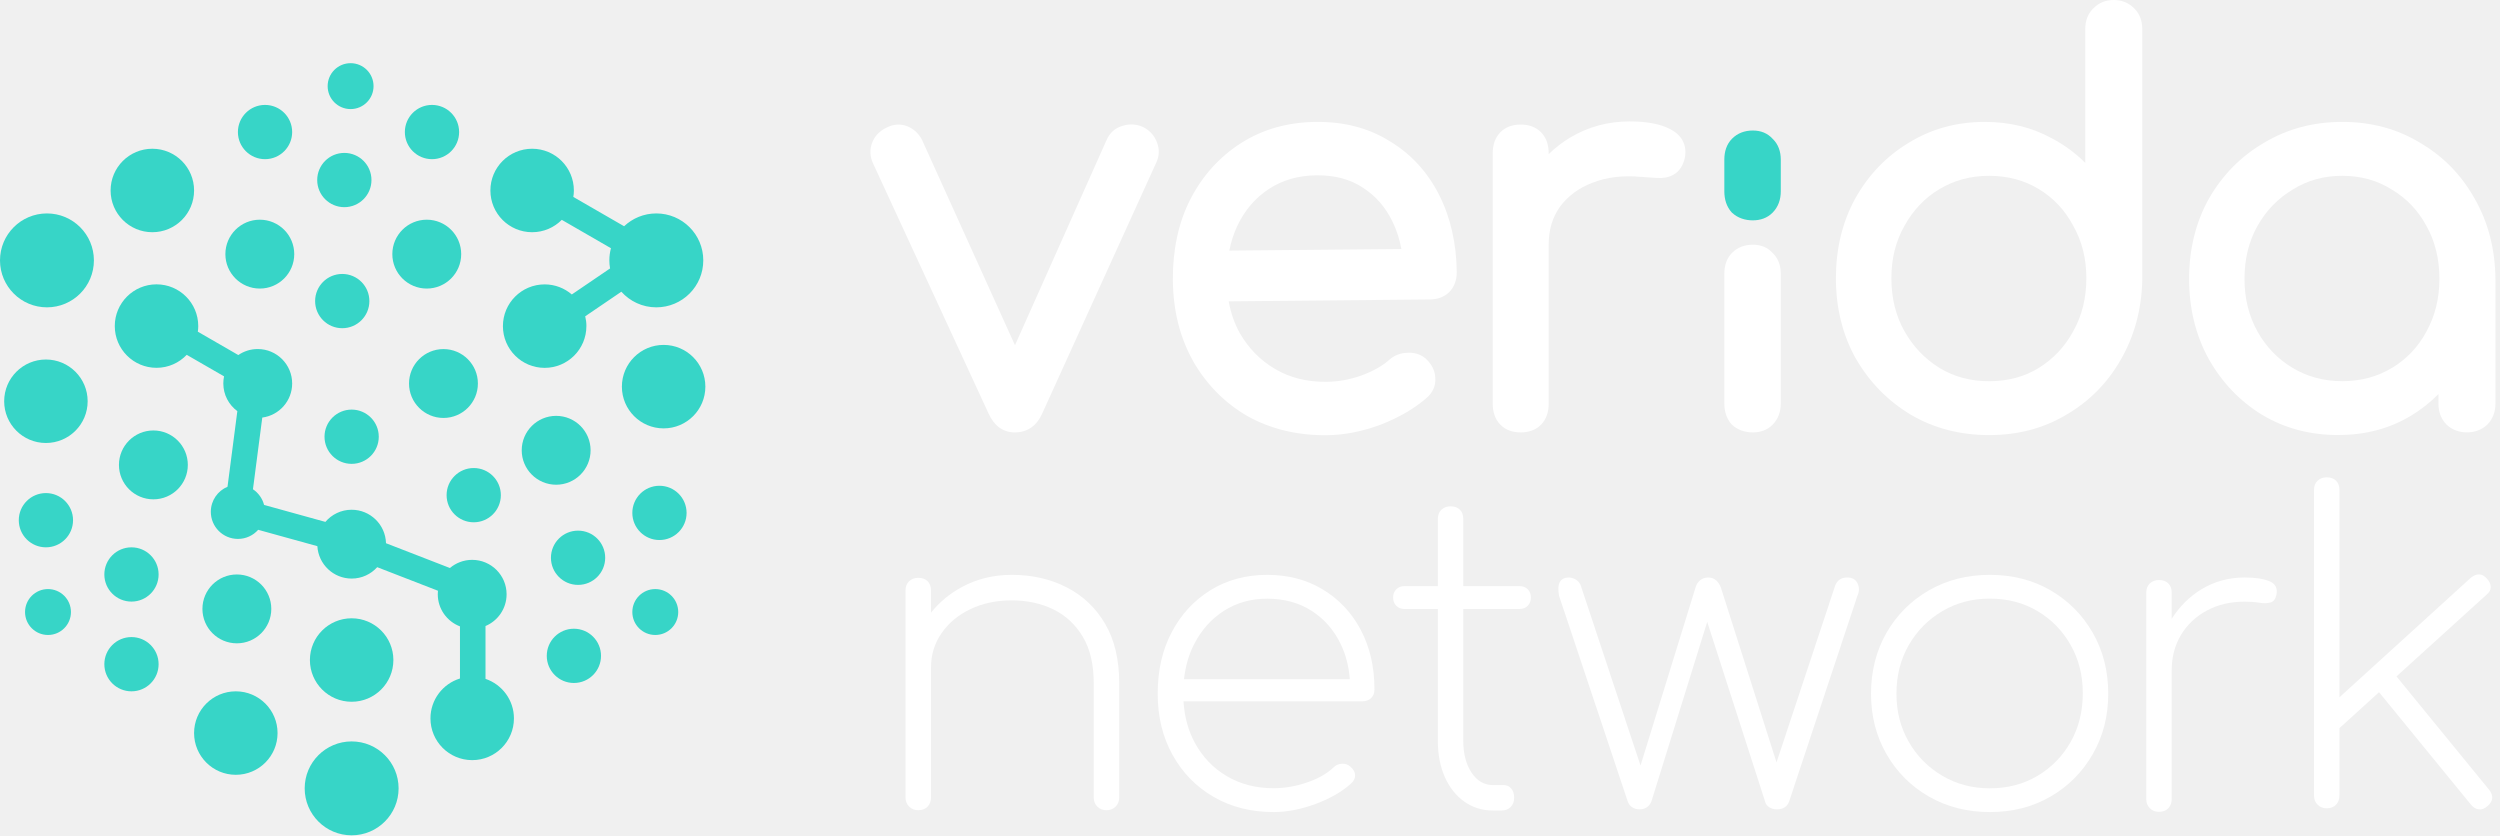
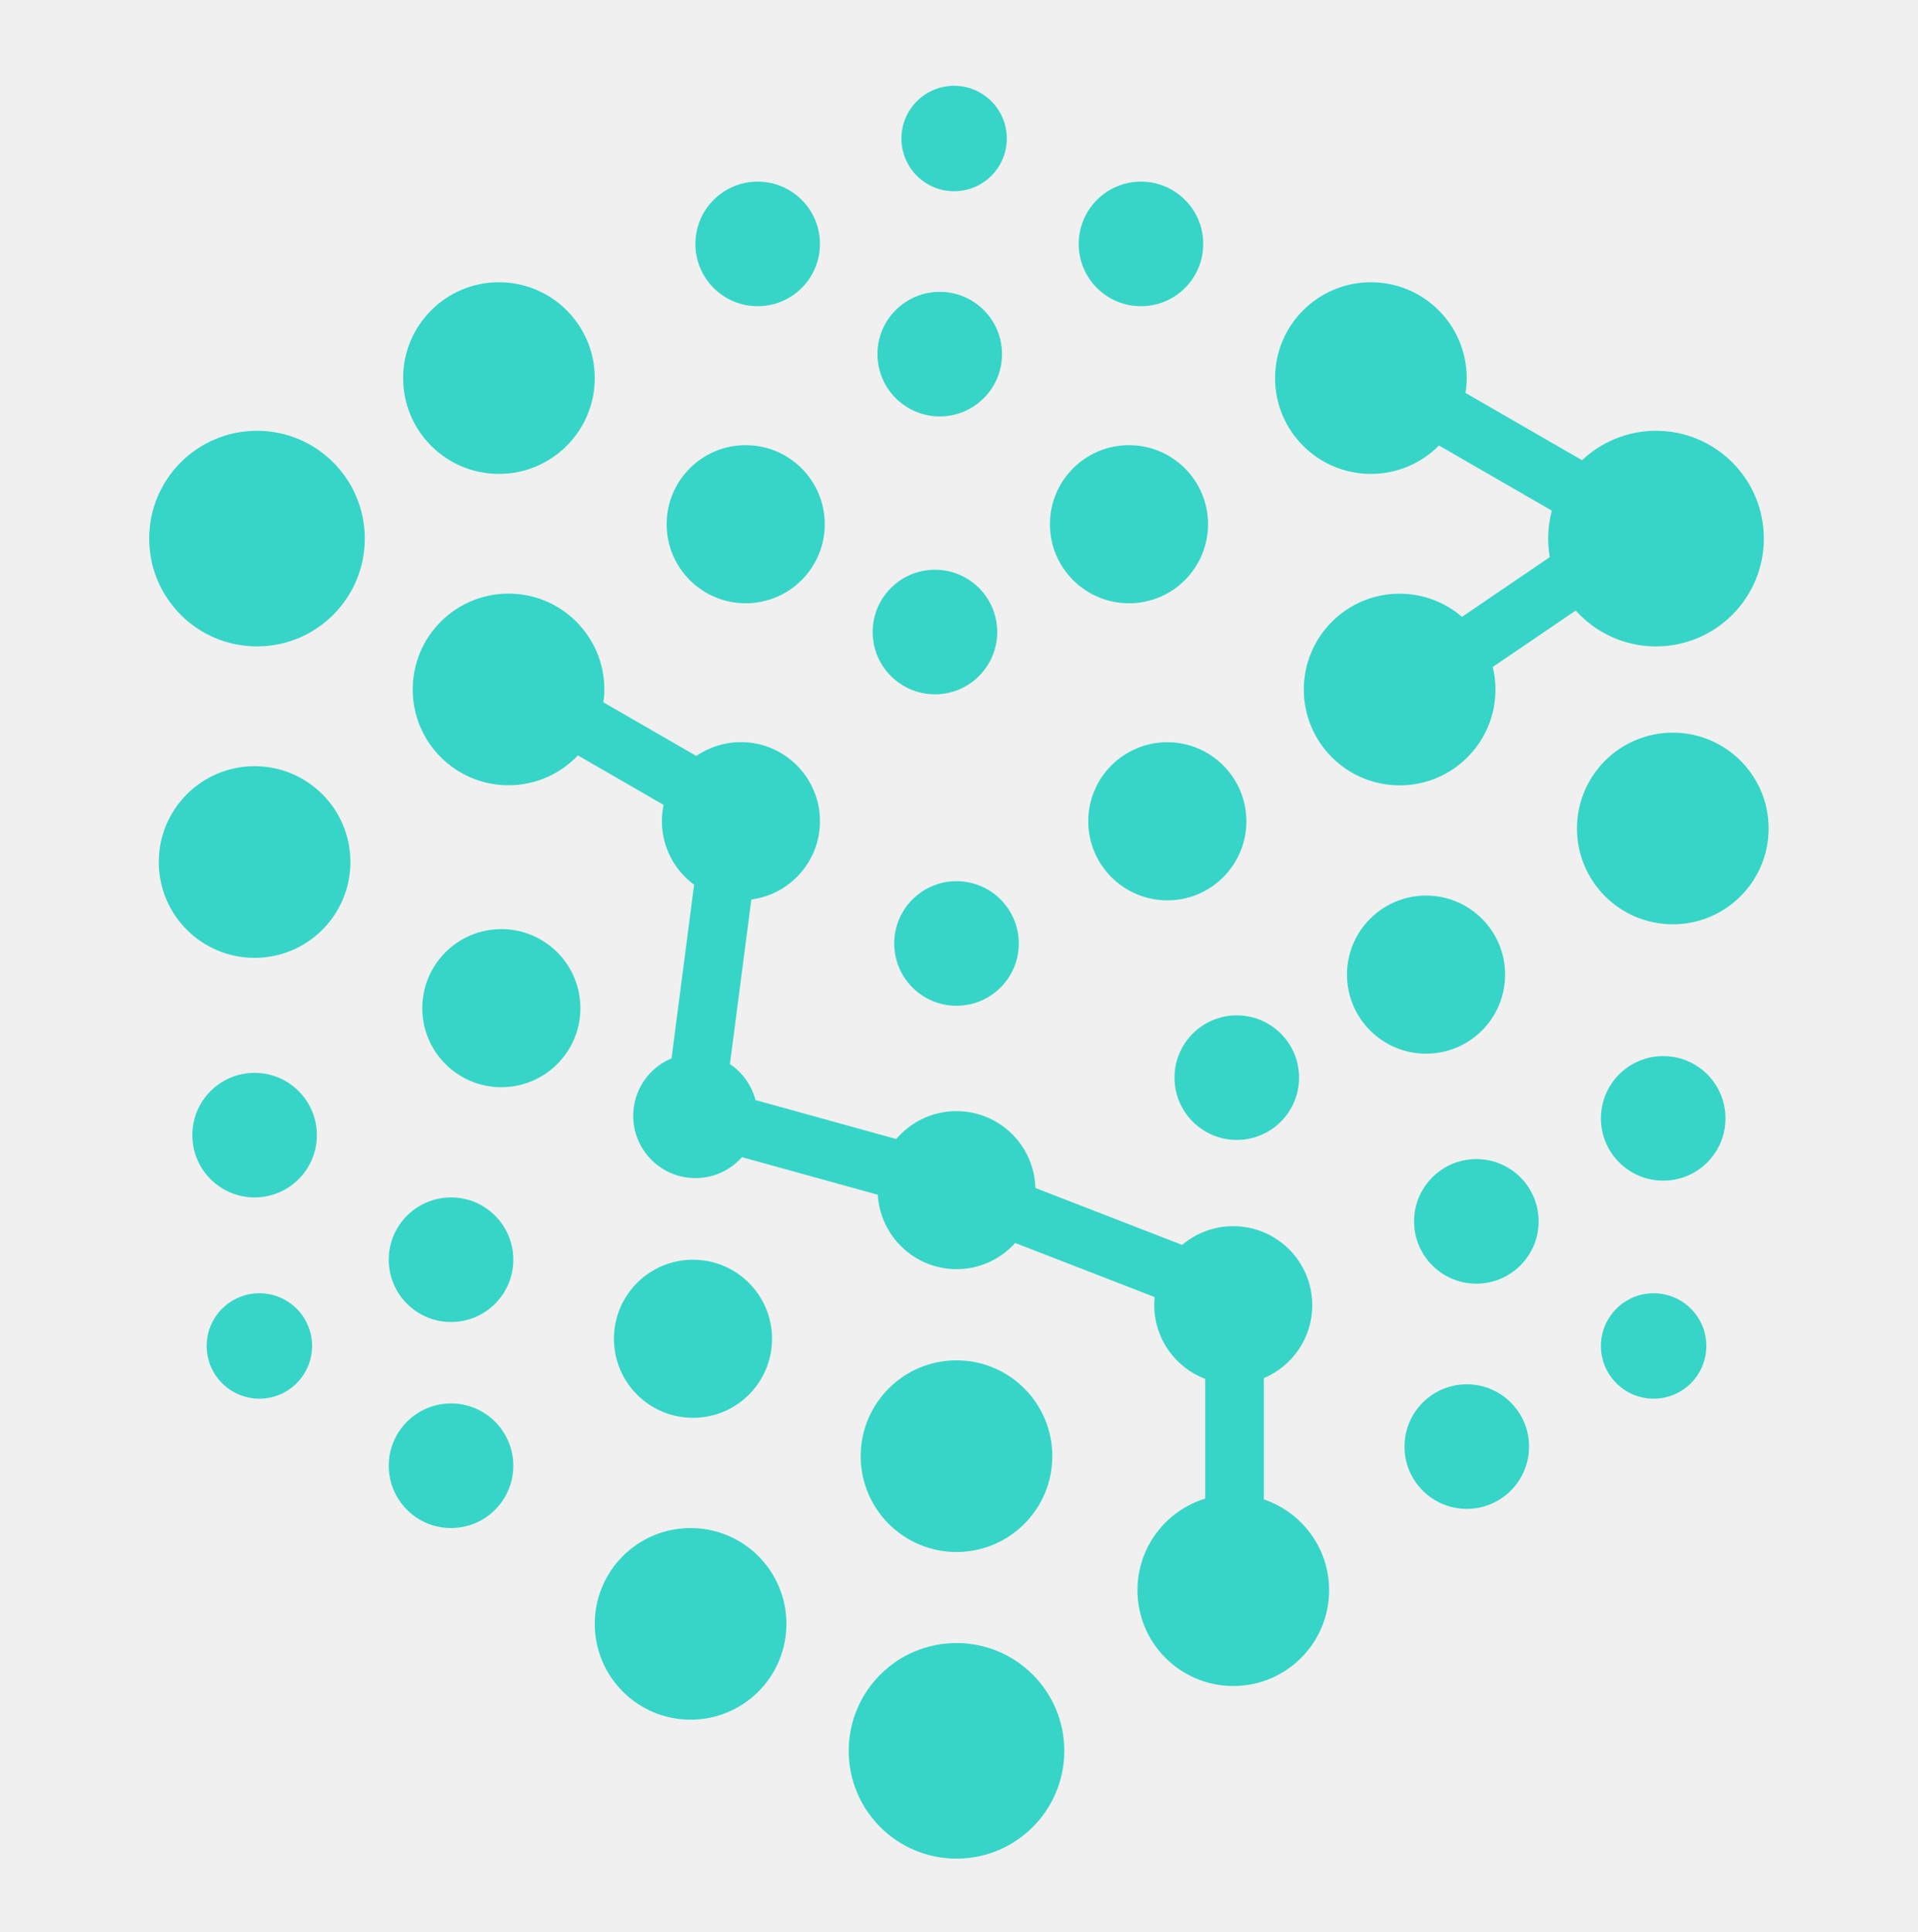
- <svg xmlns="http://www.w3.org/2000/svg" width="419" height="140" viewBox="0 0 419 140" fill="none">
-   <path d="M185.229 104.565C183.662 101.885 181.513 99.843 178.784 98.444C176.055 97.044 172.982 96.345 169.565 96.345C166.524 96.345 163.75 97.02 161.234 98.374C159.183 99.475 157.457 100.915 156.037 102.679V98.98C156.037 98.317 155.848 97.793 155.468 97.413C155.087 97.032 154.564 96.844 153.901 96.844C153.283 96.844 152.771 97.036 152.37 97.413C151.965 97.793 151.765 98.317 151.765 98.98V133.653C151.765 134.271 151.965 134.782 152.37 135.183C152.771 135.589 153.283 135.789 153.901 135.789C154.564 135.789 155.087 135.589 155.468 135.183C155.848 134.782 156.037 134.271 156.037 133.653V111.869C156.037 109.733 156.63 107.81 157.817 106.104C159.003 104.393 160.616 103.055 162.658 102.081C164.699 101.108 166.999 100.621 169.565 100.621C172.13 100.621 174.512 101.132 176.579 102.151C178.645 103.174 180.282 104.704 181.493 106.742C182.704 108.784 183.31 111.37 183.31 114.504V133.657C183.31 134.275 183.51 134.787 183.915 135.188C184.316 135.593 184.828 135.793 185.446 135.793C186.064 135.793 186.571 135.593 186.976 135.188C187.377 134.787 187.582 134.275 187.582 133.657V114.504C187.582 110.563 186.8 107.253 185.233 104.573L185.229 104.565Z" fill="white" />
-   <path d="M228.074 105.587C226.552 102.707 224.435 100.447 221.72 98.806C219.008 97.165 215.891 96.345 212.371 96.345C208.851 96.345 205.635 97.202 202.879 98.913C200.118 100.627 197.952 102.97 196.385 105.944C194.814 108.918 194.031 112.355 194.031 116.256C194.031 120.157 194.863 123.538 196.529 126.536C198.194 129.535 200.491 131.877 203.416 133.567C206.341 135.257 209.684 136.102 213.446 136.102C215.681 136.102 218.024 135.651 220.477 134.745C222.926 133.842 224.911 132.698 226.437 131.319C226.913 130.893 227.139 130.417 227.114 129.892C227.089 129.371 226.815 128.891 226.294 128.464C225.912 128.132 225.449 127.976 224.903 128.001C224.357 128.025 223.89 128.226 223.512 128.608C222.417 129.654 220.932 130.499 219.049 131.143C217.171 131.787 215.304 132.107 213.446 132.107C210.496 132.107 207.879 131.43 205.594 130.072C203.31 128.714 201.525 126.848 200.241 124.469C199.138 122.426 198.51 120.116 198.354 117.544H228.291C228.911 117.544 229.407 117.364 229.789 117.011C230.17 116.654 230.359 116.166 230.359 115.547C230.359 111.789 229.596 108.471 228.074 105.591V105.587ZM200.13 107.978C201.345 105.599 203.01 103.733 205.127 102.375C207.243 101.017 209.66 100.34 212.371 100.34C215.226 100.34 217.712 101.017 219.829 102.375C221.945 103.733 223.578 105.599 224.718 107.978C225.559 109.734 226.064 111.687 226.232 113.832H198.44C198.678 111.678 199.236 109.726 200.126 107.978H200.13Z" fill="white" />
-   <path d="M311.33 97.783C311.019 97.121 310.444 96.787 309.591 96.787C308.643 96.787 307.978 97.211 307.603 98.064L297.744 127.778L288.425 98.493C288.237 97.975 287.963 97.558 287.608 97.252C287.253 96.946 286.816 96.791 286.294 96.791C285.771 96.791 285.322 96.946 284.943 97.252C284.563 97.562 284.302 97.975 284.163 98.493L274.95 128.305L264.916 98.069C264.728 97.644 264.442 97.321 264.063 97.109C263.683 96.897 263.303 96.791 262.928 96.791C262.218 96.791 261.72 97.04 261.438 97.538C261.152 98.036 261.107 98.803 261.295 99.848L272.802 134.297C272.945 134.722 273.194 135.056 273.55 135.293C273.905 135.53 274.317 135.648 274.795 135.648C275.219 135.648 275.611 135.542 275.966 135.33C276.321 135.118 276.595 134.775 276.783 134.301L286.131 104.224L295.817 134.301C295.911 134.726 296.148 135.061 296.528 135.297C296.907 135.534 297.332 135.652 297.805 135.652C298.328 135.652 298.765 135.534 299.12 135.297C299.475 135.061 299.724 134.73 299.867 134.301L311.301 99.852C311.632 99.142 311.644 98.456 311.338 97.791L311.33 97.783Z" fill="white" />
-   <path d="M333.498 136.102C329.705 136.102 326.304 135.236 323.291 133.507C320.279 131.778 317.908 129.407 316.178 126.394C314.445 123.381 313.583 120.005 313.583 116.26C313.583 112.516 314.449 109.066 316.178 106.053C317.908 103.045 320.279 100.674 323.291 98.941C326.3 97.211 329.705 96.345 333.498 96.345C337.292 96.345 340.681 97.211 343.669 98.941C346.657 100.674 349.015 103.045 350.745 106.053C352.474 109.066 353.34 112.467 353.34 116.26C353.34 120.054 352.474 123.385 350.745 126.394C349.011 129.407 346.653 131.778 343.669 133.507C340.681 135.24 337.292 136.102 333.498 136.102ZM333.498 132.121C336.487 132.121 339.152 131.422 341.502 130.024C343.849 128.626 345.7 126.729 347.049 124.334C348.402 121.938 349.077 119.224 349.077 116.191C349.077 113.158 348.402 110.513 347.049 108.118C345.696 105.722 343.849 103.825 341.502 102.427C339.156 101.029 336.487 100.33 333.498 100.33C330.51 100.33 327.902 101.029 325.531 102.427C323.16 103.825 321.288 105.722 319.911 108.118C318.533 110.513 317.846 113.227 317.846 116.26C317.846 119.293 318.533 121.938 319.911 124.334C321.284 126.729 323.156 128.626 325.531 130.024C327.902 131.422 330.555 132.121 333.498 132.121Z" fill="white" />
-   <path d="M380.386 97.427C379.39 97.003 377.994 96.787 376.194 96.787C373.54 96.787 371.128 97.452 368.948 98.775C366.952 99.991 365.294 101.64 363.976 103.71V99.342C363.976 98.681 363.788 98.158 363.408 97.779C363.029 97.399 362.506 97.211 361.845 97.211C361.229 97.211 360.718 97.403 360.318 97.779C359.914 98.158 359.714 98.681 359.714 99.342V133.934C359.714 134.55 359.914 135.061 360.318 135.461C360.718 135.865 361.229 136.065 361.845 136.065C362.506 136.065 363.029 135.865 363.408 135.461C363.788 135.061 363.976 134.55 363.976 133.934V112.34C363.976 110.115 364.498 108.139 365.539 106.408C366.58 104.681 368.025 103.318 369.87 102.326C371.715 101.334 373.822 100.836 376.194 100.836C377.092 100.836 377.908 100.897 378.643 101.016C379.378 101.134 380.002 101.122 380.525 100.979C381.047 100.836 381.378 100.412 381.521 99.701C381.758 98.611 381.378 97.856 380.386 97.427Z" fill="white" />
-   <path d="M417.162 132.349L401.65 113.367L416.737 99.676C417.211 99.296 417.447 98.872 417.447 98.398C417.447 97.925 417.235 97.451 416.807 96.978C416.382 96.504 415.941 96.267 415.492 96.267C415.043 96.267 414.582 96.455 414.108 96.835L392.089 116.87V82.131C392.089 81.47 391.902 80.947 391.522 80.567C391.142 80.188 390.62 80 389.958 80C389.342 80 388.832 80.188 388.432 80.567C388.028 80.947 387.828 81.47 387.828 82.131V133.341C387.828 133.957 388.028 134.468 388.432 134.868C388.832 135.272 389.342 135.472 389.958 135.472C390.62 135.472 391.142 135.272 391.522 134.868C391.902 134.468 392.089 133.957 392.089 133.341V122.038L398.727 116.012L414.108 134.831C414.488 135.305 414.925 135.578 415.423 135.647C415.921 135.717 416.407 135.541 416.88 135.113C417.403 134.688 417.672 134.235 417.697 133.761C417.721 133.288 417.541 132.814 417.166 132.341L417.162 132.349Z" fill="white" />
-   <path d="M256.052 98.767C255.696 98.412 255.234 98.232 254.667 98.232H245.246V86.99C245.246 86.329 245.058 85.806 244.678 85.427C244.298 85.047 243.775 84.859 243.113 84.859C242.496 84.859 241.986 85.047 241.585 85.427C241.181 85.806 240.981 86.329 240.981 86.99V98.232H235.404C234.836 98.232 234.374 98.412 234.019 98.767C233.664 99.122 233.484 99.584 233.484 100.151C233.484 100.718 233.664 101.18 234.019 101.535C234.374 101.89 234.836 102.07 235.404 102.07H240.981V124.125C240.981 126.448 241.373 128.481 242.153 130.232C242.933 131.983 244.024 133.359 245.421 134.351C246.819 135.347 248.416 135.841 250.218 135.841H251.639C252.301 135.841 252.824 135.641 253.204 135.237C253.584 134.837 253.772 134.326 253.772 133.71C253.772 133.049 253.604 132.526 253.274 132.147C252.943 131.767 252.514 131.579 251.995 131.579H250.218C248.747 131.579 247.554 130.881 246.627 129.485C245.703 128.089 245.242 126.301 245.242 124.121V102.065H254.663C255.23 102.065 255.692 101.886 256.048 101.531C256.403 101.176 256.579 100.714 256.579 100.147C256.579 99.579 256.403 99.118 256.048 98.763L256.052 98.767Z" fill="white" />
-   <path d="M62.607 14.436C62.607 16.561 60.885 18.283 58.76 18.283C56.635 18.283 54.913 16.561 54.913 14.436C54.913 12.311 56.635 10.588 58.76 10.588C60.885 10.588 62.607 12.311 62.607 14.436Z" fill="#37D5C7" />
-   <path d="M11.892 102.576C11.892 104.701 10.169 106.423 8.045 106.423C5.92 106.423 4.197 104.701 4.197 102.576C4.197 100.451 5.92 98.728 8.045 98.728C10.169 98.728 11.892 100.451 11.892 102.576Z" fill="#37D5C7" />
-   <path d="M109.825 106.423C111.95 106.423 113.672 104.701 113.672 102.576C113.672 100.451 111.95 98.728 109.825 98.728C107.7 98.728 105.978 100.451 105.978 102.576C105.978 104.701 107.7 106.423 109.825 106.423Z" fill="#37D5C7" />
-   <path d="M48.967 22.131C48.967 24.642 46.931 26.677 44.42 26.677C41.908 26.677 39.873 24.642 39.873 22.131C39.873 19.619 41.908 17.584 44.42 17.584C46.931 17.584 48.967 19.619 48.967 22.131Z" fill="#37D5C7" />
-   <path d="M57.711 34.722C60.222 34.722 62.258 32.686 62.258 30.175C62.258 27.664 60.222 25.628 57.711 25.628C55.2 25.628 53.164 27.664 53.164 30.175C53.164 32.686 55.2 34.722 57.711 34.722Z" fill="#37D5C7" />
-   <path d="M61.908 50.461C61.908 52.972 59.872 55.008 57.361 55.008C54.85 55.008 52.814 52.972 52.814 50.461C52.814 47.95 54.85 45.914 57.361 45.914C59.872 45.914 61.908 47.95 61.908 50.461Z" fill="#37D5C7" />
-   <path d="M58.935 77.743C61.446 77.743 63.482 75.707 63.482 73.196C63.482 70.684 61.446 68.649 58.935 68.649C56.424 68.649 54.388 70.684 54.388 73.196C54.388 75.707 56.424 77.743 58.935 77.743Z" fill="#37D5C7" />
-   <path d="M26.582 96.28C26.582 98.791 24.546 100.827 22.035 100.827C19.524 100.827 17.488 98.791 17.488 96.28C17.488 93.769 19.524 91.733 22.035 91.733C24.546 91.733 26.582 93.769 26.582 96.28Z" fill="#37D5C7" />
-   <path d="M7.695 91.733C10.206 91.733 12.242 89.697 12.242 87.186C12.242 84.675 10.206 82.639 7.695 82.639C5.184 82.639 3.148 84.675 3.148 87.186C3.148 89.697 5.184 91.733 7.695 91.733Z" fill="#37D5C7" />
-   <path d="M26.582 111.32C26.582 113.831 24.546 115.867 22.035 115.867C19.524 115.867 17.488 113.831 17.488 111.32C17.488 108.809 19.524 106.773 22.035 106.773C24.546 106.773 26.582 108.809 26.582 111.32Z" fill="#37D5C7" />
-   <path d="M96.884 98.029C99.395 98.029 101.431 95.993 101.431 93.482C101.431 90.971 99.395 88.935 96.884 88.935C94.373 88.935 92.337 90.971 92.337 93.482C92.337 95.993 94.373 98.029 96.884 98.029Z" fill="#37D5C7" />
-   <path d="M100.731 109.921C100.731 112.432 98.696 114.468 96.184 114.468C93.673 114.468 91.638 112.432 91.638 109.921C91.638 107.409 93.673 105.374 96.184 105.374C98.696 105.374 100.731 107.409 100.731 109.921Z" fill="#37D5C7" />
-   <path d="M110.525 90.509C113.036 90.509 115.072 88.473 115.072 85.962C115.072 83.451 113.036 81.415 110.525 81.415C108.013 81.415 105.978 83.451 105.978 85.962C105.978 88.473 108.013 90.509 110.525 90.509Z" fill="#37D5C7" />
-   <path d="M83.943 82.989C83.943 85.5 81.907 87.536 79.396 87.536C76.885 87.536 74.849 85.5 74.849 82.989C74.849 80.478 76.885 78.442 79.396 78.442C81.907 78.442 83.943 80.478 83.943 82.989Z" fill="#37D5C7" />
-   <path d="M71.526 48.363C74.713 48.363 77.297 45.779 77.297 42.592C77.297 39.404 74.713 36.821 71.526 36.821C68.339 36.821 65.755 39.404 65.755 42.592C65.755 45.779 68.339 48.363 71.526 48.363Z" fill="#37D5C7" />
-   <path d="M49.316 42.592C49.316 45.779 46.733 48.363 43.545 48.363C40.358 48.363 37.774 45.779 37.774 42.592C37.774 39.404 40.358 36.821 43.545 36.821C46.733 36.821 49.316 39.404 49.316 42.592Z" fill="#37D5C7" />
-   <path d="M25.533 38.919C29.396 38.919 32.528 35.787 32.528 31.924C32.528 28.061 29.396 24.929 25.533 24.929C21.669 24.929 18.537 28.061 18.537 31.924C18.537 35.787 21.669 38.919 25.533 38.919Z" fill="#37D5C7" />
-   <path d="M14.69 67.25C14.69 71.113 11.558 74.245 7.695 74.245C3.831 74.245 0.7 71.113 0.7 67.25C0.7 63.386 3.831 60.255 7.695 60.255C11.558 60.255 14.69 63.386 14.69 67.25Z" fill="#37D5C7" />
-   <path d="M98.283 54.658C98.283 54.092 98.21 53.543 98.08 53.011L104.138 48.891C105.579 50.5 107.671 51.511 110 51.511C114.348 51.511 117.87 47.988 117.87 43.641C117.87 39.293 114.348 35.771 110 35.771C107.908 35.771 106.009 36.59 104.6 37.919L96.09 33.008C96.146 32.655 96.181 32.295 96.181 31.924C96.181 28.059 93.05 24.929 89.186 24.929C85.321 24.929 82.191 28.059 82.191 31.924C82.191 35.789 85.321 38.919 89.186 38.919C91.13 38.919 92.89 38.125 94.156 36.845L102.396 41.602C102.221 42.252 102.127 42.938 102.127 43.641C102.127 44.102 102.169 44.55 102.246 44.991L95.835 49.352C94.611 48.303 93.023 47.663 91.284 47.663C87.419 47.663 84.289 50.794 84.289 54.658C84.289 58.523 87.419 61.654 91.284 61.654C95.149 61.654 98.279 58.523 98.279 54.658H98.283Z" fill="#37D5C7" />
-   <path d="M118.219 64.801C118.219 68.665 115.088 71.797 111.224 71.797C107.361 71.797 104.229 68.665 104.229 64.801C104.229 60.938 107.361 57.806 111.224 57.806C115.088 57.806 118.219 60.938 118.219 64.801Z" fill="#37D5C7" />
-   <path d="M81.372 113.789V104.923C83.446 104.048 84.905 101.995 84.905 99.603C84.905 96.416 82.32 93.832 79.133 93.832C77.713 93.832 76.412 94.349 75.405 95.199L64.695 91.044C64.608 87.931 62.065 85.434 58.931 85.434C57.169 85.434 55.595 86.224 54.535 87.469L44.262 84.626C43.975 83.538 43.304 82.608 42.395 81.999L43.958 69.985C46.784 69.611 48.967 67.197 48.967 64.27C48.967 61.083 46.382 58.499 43.196 58.499C41.985 58.499 40.866 58.873 39.939 59.506L33.157 55.592C33.199 55.284 33.227 54.973 33.227 54.651C33.227 50.786 30.097 47.656 26.232 47.656C22.367 47.656 19.237 50.786 19.237 54.651C19.237 58.516 22.367 61.647 26.232 61.647C28.226 61.647 30.02 60.807 31.297 59.468L37.55 63.077C37.47 63.462 37.428 63.861 37.428 64.266C37.428 66.172 38.355 67.855 39.778 68.908L38.131 81.579C36.487 82.265 35.333 83.884 35.333 85.777C35.333 88.288 37.368 90.323 39.88 90.323C41.23 90.323 42.44 89.732 43.273 88.795L53.188 91.537C53.367 94.566 55.871 96.969 58.942 96.969C60.642 96.969 62.163 96.231 63.219 95.059L73.397 99.008C73.38 99.201 73.37 99.393 73.37 99.592C73.37 102.055 74.915 104.153 77.091 104.982V113.716C74.23 114.593 72.145 117.255 72.145 120.403C72.145 124.268 75.276 127.398 79.141 127.398C83.005 127.398 86.136 124.268 86.136 120.403C86.136 117.325 84.142 114.716 81.379 113.779L81.372 113.789Z" fill="#37D5C7" />
-   <path d="M65.93 110.62C65.93 114.484 62.798 117.615 58.935 117.615C55.072 117.615 51.94 114.484 51.94 110.62C51.94 106.757 55.072 103.625 58.935 103.625C62.798 103.625 65.93 106.757 65.93 110.62Z" fill="#37D5C7" />
-   <path d="M39.523 129.857C43.386 129.857 46.518 126.725 46.518 122.862C46.518 118.998 43.386 115.867 39.523 115.867C35.66 115.867 32.528 118.998 32.528 122.862C32.528 126.725 35.66 129.857 39.523 129.857Z" fill="#37D5C7" />
-   <path d="M66.805 132.131C66.805 136.477 63.281 140 58.935 140C54.589 140 51.065 136.477 51.065 132.131C51.065 127.784 54.589 124.261 58.935 124.261C63.281 124.261 66.805 127.784 66.805 132.131Z" fill="#37D5C7" />
-   <path d="M7.87 51.511C12.216 51.511 15.739 47.987 15.739 43.641C15.739 39.295 12.216 35.771 7.87 35.771C3.523 35.771 0 39.295 0 43.641C0 47.987 3.523 51.511 7.87 51.511Z" fill="#37D5C7" />
-   <path d="M31.479 77.918C31.479 81.105 28.895 83.689 25.707 83.689C22.52 83.689 19.936 81.105 19.936 77.918C19.936 74.73 22.52 72.146 25.707 72.146C28.895 72.146 31.479 74.73 31.479 77.918Z" fill="#37D5C7" />
-   <path d="M39.698 107.822C42.885 107.822 45.469 105.238 45.469 102.051C45.469 98.864 42.885 96.28 39.698 96.28C36.511 96.28 33.927 98.864 33.927 102.051C33.927 105.238 36.511 107.822 39.698 107.822Z" fill="#37D5C7" />
-   <path d="M98.983 75.469C98.983 78.656 96.399 81.24 93.211 81.24C90.024 81.24 87.44 78.656 87.44 75.469C87.44 72.282 90.024 69.698 93.211 69.698C96.399 69.698 98.983 72.282 98.983 75.469Z" fill="#37D5C7" />
-   <path d="M74.324 70.048C77.512 70.048 80.095 67.464 80.095 64.277C80.095 61.09 77.512 58.506 74.324 58.506C71.137 58.506 68.553 61.09 68.553 64.277C68.553 67.464 71.137 70.048 74.324 70.048Z" fill="#37D5C7" />
-   <path d="M76.948 22.131C76.948 24.642 74.912 26.677 72.401 26.677C69.889 26.677 67.854 24.642 67.854 22.131C67.854 19.619 69.889 17.584 72.401 17.584C74.912 17.584 76.948 19.619 76.948 22.131Z" fill="#37D5C7" />
-   <path fill-rule="evenodd" clip-rule="evenodd" d="M209.095 69.753C205.247 67.523 202.195 64.423 199.937 60.484V60.468C197.729 56.508 196.616 51.994 196.573 46.965C196.53 41.935 197.487 37.367 199.491 33.423C201.544 29.436 204.393 26.277 208.025 23.966C211.68 21.64 215.888 20.474 220.595 20.43C225.238 20.388 229.35 21.441 232.88 23.644C236.443 25.772 239.211 28.77 241.167 32.607C243.118 36.443 244.101 40.79 244.15 45.621C244.161 46.889 243.774 48.039 242.908 48.942L242.881 48.969L242.855 48.996C241.984 49.812 240.882 50.178 239.679 50.189L205.93 50.506C206.279 52.445 206.897 54.213 207.784 55.82C209.267 58.394 211.239 60.398 213.722 61.854C216.183 63.3 219.032 64.025 222.32 63.993C224.26 63.977 226.206 63.627 228.162 62.94C230.199 62.187 231.741 61.295 232.843 60.301L232.87 60.274C233.73 59.538 234.745 59.151 235.863 59.13C236.965 59.049 238.002 59.334 238.872 60.033L238.948 60.097C239.904 60.978 240.528 62.08 240.555 63.38C240.646 64.691 240.108 65.809 239.136 66.653C237.083 68.463 234.503 69.957 231.429 71.161L231.408 71.172C228.323 72.316 225.319 72.913 222.401 72.94C217.478 72.988 213.039 71.94 209.116 69.764L209.095 69.753ZM228.35 31.408C226.265 30.049 223.728 29.356 220.681 29.383C217.586 29.41 214.936 30.183 212.685 31.656C210.417 33.139 208.649 35.186 207.381 37.84C206.779 39.125 206.327 40.511 206.032 41.999L234.869 41.731C234.573 40.113 234.095 38.614 233.423 37.222C232.225 34.718 230.537 32.795 228.361 31.419L228.345 31.408H228.35Z" fill="white" />
-   <path d="M263.175 23.045H263.185C266.2 21.241 269.526 20.35 273.142 20.35C275.92 20.35 278.241 20.747 279.982 21.666C280.885 22.143 281.643 22.804 282.078 23.706C282.524 24.624 282.572 25.623 282.341 26.616L282.33 26.648C282.04 27.76 281.46 28.764 280.423 29.306C279.601 29.763 278.655 29.891 277.677 29.822H277.666C276.919 29.762 276.054 29.703 275.066 29.644H275.028C271.933 29.36 269.236 29.703 266.904 30.627H266.888C264.609 31.497 262.82 32.828 261.471 34.622C260.209 36.378 259.559 38.483 259.559 41.011V67.687C259.559 69.024 259.182 70.248 258.285 71.171C257.382 72.095 256.179 72.471 254.868 72.471C253.557 72.471 252.358 72.095 251.456 71.171C250.553 70.248 250.182 69.024 250.182 67.687V25.66C250.182 24.323 250.553 23.099 251.456 22.176C252.358 21.252 253.562 20.876 254.868 20.876C256.173 20.876 257.377 21.252 258.285 22.176C259.188 23.099 259.559 24.323 259.559 25.66V25.832C260.655 24.769 261.864 23.835 263.175 23.04V23.045Z" fill="white" />
-   <path d="M290.266 71.177L290.223 71.129C289.363 70.167 288.998 68.943 288.998 67.601V45.887C288.998 44.55 289.369 43.326 290.271 42.402C291.206 41.446 292.421 41.011 293.769 41.011C295.118 41.011 296.22 41.446 297.095 42.402C298.046 43.309 298.46 44.534 298.46 45.887V67.601C298.46 68.981 298.036 70.216 297.095 71.171C296.209 72.079 295.043 72.471 293.769 72.471C292.496 72.471 291.26 72.09 290.314 71.214L290.266 71.171V71.177Z" fill="white" />
-   <path fill-rule="evenodd" clip-rule="evenodd" d="M379.107 69.518L379.091 69.507C375.335 67.182 372.342 64.035 370.139 60.084L370.129 60.068C367.963 56.094 366.894 51.632 366.894 46.719C366.894 41.806 367.995 37.248 370.225 33.269L370.236 33.253C372.509 29.301 375.588 26.181 379.467 23.921C383.363 21.585 387.742 20.43 392.567 20.43C397.392 20.43 401.745 21.585 405.581 23.921C409.461 26.181 412.513 29.301 414.732 33.258C417.016 37.231 418.176 41.725 418.235 46.698V67.681C418.235 69.024 417.795 70.226 416.87 71.166L416.849 71.188L416.828 71.209C415.898 72.068 414.737 72.465 413.458 72.465C412.18 72.465 411.019 72.073 410.095 71.209L410.073 71.188L410.046 71.166C409.122 70.226 408.682 69.024 408.682 67.681V66.049C407.279 67.472 405.689 68.712 403.921 69.775H403.91C400.364 71.88 396.334 72.911 391.863 72.911C387.151 72.911 382.89 71.784 379.107 69.507V69.518ZM400.864 61.678H400.874C403.341 60.191 405.264 58.172 406.661 55.595V55.584C408.117 52.953 408.848 50.011 408.848 46.719C408.848 43.428 408.112 40.431 406.672 37.865L406.661 37.843C405.264 35.266 403.341 33.247 400.874 31.771L400.842 31.755C398.456 30.24 395.711 29.467 392.557 29.467C389.402 29.467 386.721 30.24 384.266 31.76L384.25 31.771C381.778 33.253 379.817 35.277 378.355 37.865C376.915 40.426 376.179 43.363 376.179 46.719C376.179 50.075 376.91 52.948 378.36 55.579C379.817 58.167 381.778 60.186 384.25 61.667C386.705 63.139 389.462 63.885 392.557 63.885C395.651 63.885 398.472 63.139 400.858 61.673L400.864 61.678Z" fill="white" />
-   <path d="M165.709 69.346C166.129 70.28 166.698 71.07 167.456 71.633C168.235 72.208 169.127 72.476 170.094 72.476C171.061 72.476 172.023 72.219 172.834 71.655C173.635 71.096 174.231 70.296 174.656 69.346L193.79 27.25C194.306 26.181 194.343 25.043 193.93 23.931C193.511 22.75 192.705 21.859 191.598 21.295L191.56 21.279L191.522 21.263C190.394 20.769 189.212 20.731 188.046 21.123C186.837 21.483 185.956 22.315 185.451 23.497L170.11 57.861L154.528 23.437L154.506 23.4C153.953 22.353 153.125 21.58 152.045 21.155C150.89 20.704 149.708 20.817 148.601 21.381C147.478 21.918 146.613 22.756 146.172 23.921C145.742 25.059 145.796 26.219 146.296 27.325L165.704 69.351L165.709 69.346Z" fill="white" />
-   <path fill-rule="evenodd" clip-rule="evenodd" d="M311.044 60.1C313.323 64.052 316.402 67.198 320.27 69.518L320.286 69.529C324.182 71.8 328.556 72.922 333.376 72.922C338.195 72.922 342.456 71.8 346.293 69.523C350.172 67.263 353.224 64.175 355.449 60.272C357.727 56.309 358.92 51.879 359.044 47.025V4.875C359.044 3.512 358.624 2.282 357.657 1.369C356.738 0.446 355.572 0 354.267 0C352.961 0 351.795 0.44 350.876 1.369C349.909 2.282 349.49 3.512 349.49 4.875V27.303C347.883 25.682 346.014 24.307 343.886 23.18C340.527 21.338 336.777 20.431 332.672 20.431C327.954 20.431 323.688 21.59 319.905 23.931C316.144 26.197 313.151 29.317 310.937 33.269L310.926 33.285C308.761 37.258 307.697 41.72 307.697 46.633C307.697 51.546 308.798 56.105 311.023 60.084L311.034 60.1H311.044ZM347.491 37.87C348.942 40.437 349.673 43.347 349.673 46.633C349.673 49.919 348.937 52.921 347.491 55.487L347.48 55.509C346.083 58.092 344.154 60.143 341.672 61.684C339.286 63.144 336.535 63.891 333.376 63.891C330.216 63.891 327.524 63.15 325.074 61.678C322.592 60.138 320.63 58.081 319.174 55.487C317.734 52.926 316.998 49.989 316.998 46.633C316.998 43.278 317.734 40.437 319.174 37.87L319.185 37.86C320.641 35.213 322.602 33.161 325.063 31.685C327.524 30.214 330.281 29.467 333.376 29.467C336.471 29.467 339.286 30.214 341.677 31.68H341.688C344.149 33.161 346.073 35.202 347.475 37.838L347.486 37.87H347.491Z" fill="white" />
-   <path d="M290.266 35.637L290.223 35.588C289.363 34.627 288.998 33.403 288.998 32.061V26.75C288.998 25.413 289.369 24.189 290.271 23.266C291.206 22.31 292.421 21.875 293.769 21.875C295.118 21.875 296.22 22.31 297.095 23.266C298.046 24.173 298.46 25.397 298.46 26.75V32.061C298.46 33.441 298.036 34.676 297.095 35.631C296.209 36.539 295.043 36.931 293.769 36.931C292.496 36.931 291.26 36.55 290.314 35.674L290.266 35.631V35.637Z" fill="#37D5C7" />
+ <svg xmlns="http://www.w3.org/2000/svg" width="144" height="145" viewBox="0 0 144 145" fill="none">
+   <path d="M75.597 10.399C75.597 12.585 73.826 14.357 71.64 14.357C69.454 14.357 67.683 12.585 67.683 10.399C67.683 8.214 69.454 6.442 71.64 6.442C73.826 6.442 75.597 8.214 75.597 10.399Z" fill="#37D5C7" />
+   <path d="M23.433 101.058C23.433 103.243 21.661 105.015 19.476 105.015C17.29 105.015 15.518 103.243 15.518 101.058C15.518 98.872 17.29 97.1 19.476 97.1C21.661 97.1 23.433 98.872 23.433 101.058Z" fill="#37D5C7" />
+   <path d="M124.164 105.015C126.35 105.015 128.121 103.243 128.121 101.058C128.121 98.872 126.35 97.1 124.164 97.1C121.979 97.1 120.207 98.872 120.207 101.058C120.207 103.243 121.979 105.015 124.164 105.015Z" fill="#37D5C7" />
+   <path d="M61.567 18.314C61.567 20.897 59.473 22.991 56.89 22.991C54.307 22.991 52.213 20.897 52.213 18.314C52.213 15.731 54.307 13.637 56.89 13.637C59.473 13.637 61.567 15.731 61.567 18.314Z" fill="#37D5C7" />
+   <path d="M70.561 31.265C73.144 31.265 75.237 29.171 75.237 26.588C75.237 24.006 73.144 21.912 70.561 21.912C67.978 21.912 65.884 24.006 65.884 26.588C65.884 29.171 67.978 31.265 70.561 31.265Z" fill="#37D5C7" />
+   <path d="M74.878 47.454C74.878 50.037 72.784 52.131 70.201 52.131C67.618 52.131 65.524 50.037 65.524 47.454C65.524 44.871 67.618 42.777 70.201 42.777C72.784 42.777 74.878 44.871 74.878 47.454Z" fill="#37D5C7" />
+   <path d="M71.82 75.515C74.403 75.515 76.497 73.421 76.497 70.838C76.497 68.255 74.403 66.161 71.82 66.161C69.237 66.161 67.143 68.255 67.143 70.838C67.143 73.421 69.237 75.515 71.82 75.515Z" fill="#37D5C7" />
+   <path d="M38.542 94.582C38.542 97.165 36.449 99.259 33.866 99.259C31.283 99.259 29.189 97.165 29.189 94.582C29.189 91.999 31.283 89.905 33.866 89.905C36.449 89.905 38.542 91.999 38.542 94.582Z" fill="#37D5C7" />
+   <path d="M19.116 89.905C21.699 89.905 23.793 87.811 23.793 85.228C23.793 82.645 21.699 80.552 19.116 80.552C16.533 80.552 14.439 82.645 14.439 85.228C14.439 87.811 16.533 89.905 19.116 89.905Z" fill="#37D5C7" />
+   <path d="M38.542 110.051C38.542 112.634 36.449 114.728 33.866 114.728C31.283 114.728 29.189 112.634 29.189 110.051C29.189 107.469 31.283 105.375 33.866 105.375C36.449 105.375 38.542 107.469 38.542 110.051Z" fill="#37D5C7" />
+   <path d="M110.853 96.381C113.436 96.381 115.53 94.287 115.53 91.704C115.53 89.121 113.436 87.027 110.853 87.027C108.27 87.027 106.176 89.121 106.176 91.704C106.176 94.287 108.27 96.381 110.853 96.381Z" fill="#37D5C7" />
+   <path d="M114.811 108.612C114.811 111.195 112.717 113.289 110.134 113.289C107.551 113.289 105.457 111.195 105.457 108.612C105.457 106.03 107.551 103.936 110.134 103.936C112.717 103.936 114.811 106.03 114.811 108.612Z" fill="#37D5C7" />
+   <path d="M124.884 88.646C127.467 88.646 129.56 86.552 129.56 83.969C129.56 81.386 127.467 79.293 124.884 79.293C122.301 79.293 120.207 81.386 120.207 83.969C120.207 86.552 122.301 88.646 124.884 88.646Z" fill="#37D5C7" />
+   <path d="M97.542 80.911C97.542 83.494 95.448 85.588 92.865 85.588C90.283 85.588 88.189 83.494 88.189 80.911C88.189 78.328 90.283 76.235 92.865 76.235C95.448 76.235 97.542 78.328 97.542 80.911Z" fill="#37D5C7" />
+   <path d="M84.771 45.296C88.049 45.296 90.707 42.638 90.707 39.36C90.707 36.081 88.049 33.424 84.771 33.424C81.493 33.424 78.835 36.081 78.835 39.36C78.835 42.638 81.493 45.296 84.771 45.296Z" fill="#37D5C7" />
+   <path d="M61.927 39.36C61.927 42.638 59.269 45.296 55.991 45.296C52.712 45.296 50.055 42.638 50.055 39.36C50.055 36.081 52.712 33.424 55.991 33.424C59.269 33.424 61.927 36.081 61.927 39.36Z" fill="#37D5C7" />
+   <path d="M37.463 35.582C41.437 35.582 44.658 32.361 44.658 28.387C44.658 24.413 41.437 21.192 37.463 21.192C33.489 21.192 30.268 24.413 30.268 28.387C30.268 32.361 33.489 35.582 37.463 35.582Z" fill="#37D5C7" />
+   <path d="M26.311 64.722C26.311 68.696 23.09 71.918 19.116 71.918C15.142 71.918 11.921 68.696 11.921 64.722C11.921 60.749 15.142 57.527 19.116 57.527C23.09 57.527 26.311 60.749 26.311 64.722Z" fill="#37D5C7" />
+   <path d="M112.292 51.771C112.292 51.188 112.217 50.624 112.084 50.077L118.315 45.839C119.797 47.494 121.948 48.533 124.344 48.533C128.816 48.533 132.439 44.911 132.439 40.439C132.439 35.967 128.816 32.344 124.344 32.344C122.193 32.344 120.239 33.186 118.789 34.553L110.037 29.502C110.094 29.139 110.13 28.768 110.13 28.387C110.13 24.412 106.91 21.192 102.935 21.192C98.96 21.192 95.74 24.412 95.74 28.387C95.74 32.362 98.96 35.582 102.935 35.582C104.935 35.582 106.745 34.766 108.047 33.449L116.523 38.342C116.343 39.011 116.246 39.716 116.246 40.439C116.246 40.914 116.289 41.374 116.368 41.828L109.774 46.314C108.515 45.234 106.882 44.576 105.094 44.576C101.118 44.576 97.898 47.796 97.898 51.771C97.898 55.746 101.118 58.966 105.094 58.966C109.069 58.966 112.289 55.746 112.289 51.771H112.292Z" fill="#37D5C7" />
+   <path d="M132.798 62.204C132.798 66.178 129.577 69.399 125.603 69.399C121.629 69.399 118.408 66.178 118.408 62.204C118.408 58.23 121.629 55.009 125.603 55.009C129.577 55.009 132.798 58.23 132.798 62.204Z" fill="#37D5C7" />
+   <path d="M94.898 112.591V103.472C97.031 102.572 98.532 100.46 98.532 98C98.532 94.722 95.873 92.064 92.596 92.064C91.135 92.064 89.797 92.596 88.761 93.47L77.745 89.197C77.655 85.995 75.04 83.426 71.816 83.426C70.003 83.426 68.384 84.239 67.294 85.52L56.728 82.595C56.433 81.476 55.742 80.519 54.807 79.893L56.415 67.536C59.322 67.151 61.567 64.668 61.567 61.657C61.567 58.38 58.908 55.721 55.631 55.721C54.386 55.721 53.235 56.106 52.282 56.757L45.306 52.732C45.349 52.415 45.378 52.095 45.378 51.764C45.378 47.789 42.158 44.569 38.183 44.569C34.208 44.569 30.988 47.789 30.988 51.764C30.988 55.739 34.208 58.959 38.183 58.959C40.233 58.959 42.079 58.096 43.392 56.718L49.824 60.431C49.742 60.826 49.699 61.236 49.699 61.654C49.699 63.614 50.652 65.345 52.116 66.428L50.422 79.462C48.731 80.167 47.544 81.832 47.544 83.779C47.544 86.362 49.637 88.455 52.22 88.455C53.609 88.455 54.854 87.847 55.71 86.883L65.909 89.704C66.093 92.819 68.668 95.291 71.827 95.291C73.575 95.291 75.14 94.532 76.227 93.326L86.696 97.388C86.678 97.586 86.667 97.784 86.667 97.989C86.667 100.522 88.257 102.68 90.495 103.533V112.516C87.552 113.419 85.408 116.157 85.408 119.394C85.408 123.37 88.628 126.589 92.603 126.589C96.578 126.589 99.798 123.37 99.798 119.394C99.798 116.228 97.747 113.545 94.905 112.581L94.898 112.591Z" fill="#37D5C7" />
+   <path d="M79.015 109.332C79.015 113.306 75.794 116.527 71.82 116.527C67.846 116.527 64.625 113.306 64.625 109.332C64.625 105.358 67.846 102.137 71.82 102.137C75.794 102.137 79.015 105.358 79.015 109.332Z" fill="#37D5C7" />
+   <path d="M51.853 129.118C55.827 129.118 59.048 125.897 59.048 121.923C59.048 117.95 55.827 114.728 51.853 114.728C47.88 114.728 44.658 117.95 44.658 121.923C44.658 125.897 47.88 129.118 51.853 129.118Z" fill="#37D5C7" />
+   <path d="M79.914 131.457C79.914 135.927 76.29 139.551 71.82 139.551C67.349 139.551 63.725 135.927 63.725 131.457C63.725 126.986 67.349 123.362 71.82 123.362C76.29 123.362 79.914 126.986 79.914 131.457Z" fill="#37D5C7" />
+   <path d="M19.296 48.533C23.766 48.533 27.39 44.909 27.39 40.439C27.39 35.968 23.766 32.344 19.296 32.344C14.825 32.344 11.201 35.968 11.201 40.439C11.201 44.909 14.825 48.533 19.296 48.533Z" fill="#37D5C7" />
+   <path d="M43.579 75.695C43.579 78.973 40.922 81.631 37.643 81.631C34.365 81.631 31.707 78.973 31.707 75.695C31.707 72.417 34.365 69.759 37.643 69.759C40.922 69.759 43.579 72.417 43.579 75.695Z" fill="#37D5C7" />
+   <path d="M52.033 106.454C55.312 106.454 57.969 103.796 57.969 100.518C57.969 97.24 55.312 94.582 52.033 94.582C48.755 94.582 46.097 97.24 46.097 100.518C46.097 103.796 48.755 106.454 52.033 106.454Z" fill="#37D5C7" />
+   <path d="M113.012 73.177C113.012 76.455 110.354 79.113 107.076 79.113C103.797 79.113 101.14 76.455 101.14 73.177C101.14 69.898 103.797 67.241 107.076 67.241C110.354 67.241 113.012 69.898 113.012 73.177Z" fill="#37D5C7" />
+   <path d="M87.649 67.6C90.927 67.6 93.585 64.943 93.585 61.664C93.585 58.386 90.927 55.728 87.649 55.728C84.371 55.728 81.713 58.386 81.713 61.664C81.713 64.943 84.371 67.6 87.649 67.6Z" fill="#37D5C7" />
+   <path d="M90.347 18.314C90.347 20.897 88.253 22.991 85.67 22.991C83.088 22.991 80.994 20.897 80.994 18.314C80.994 15.731 83.088 13.637 85.67 13.637C88.253 13.637 90.347 15.731 90.347 18.314Z" fill="#37D5C7" />
</svg>
